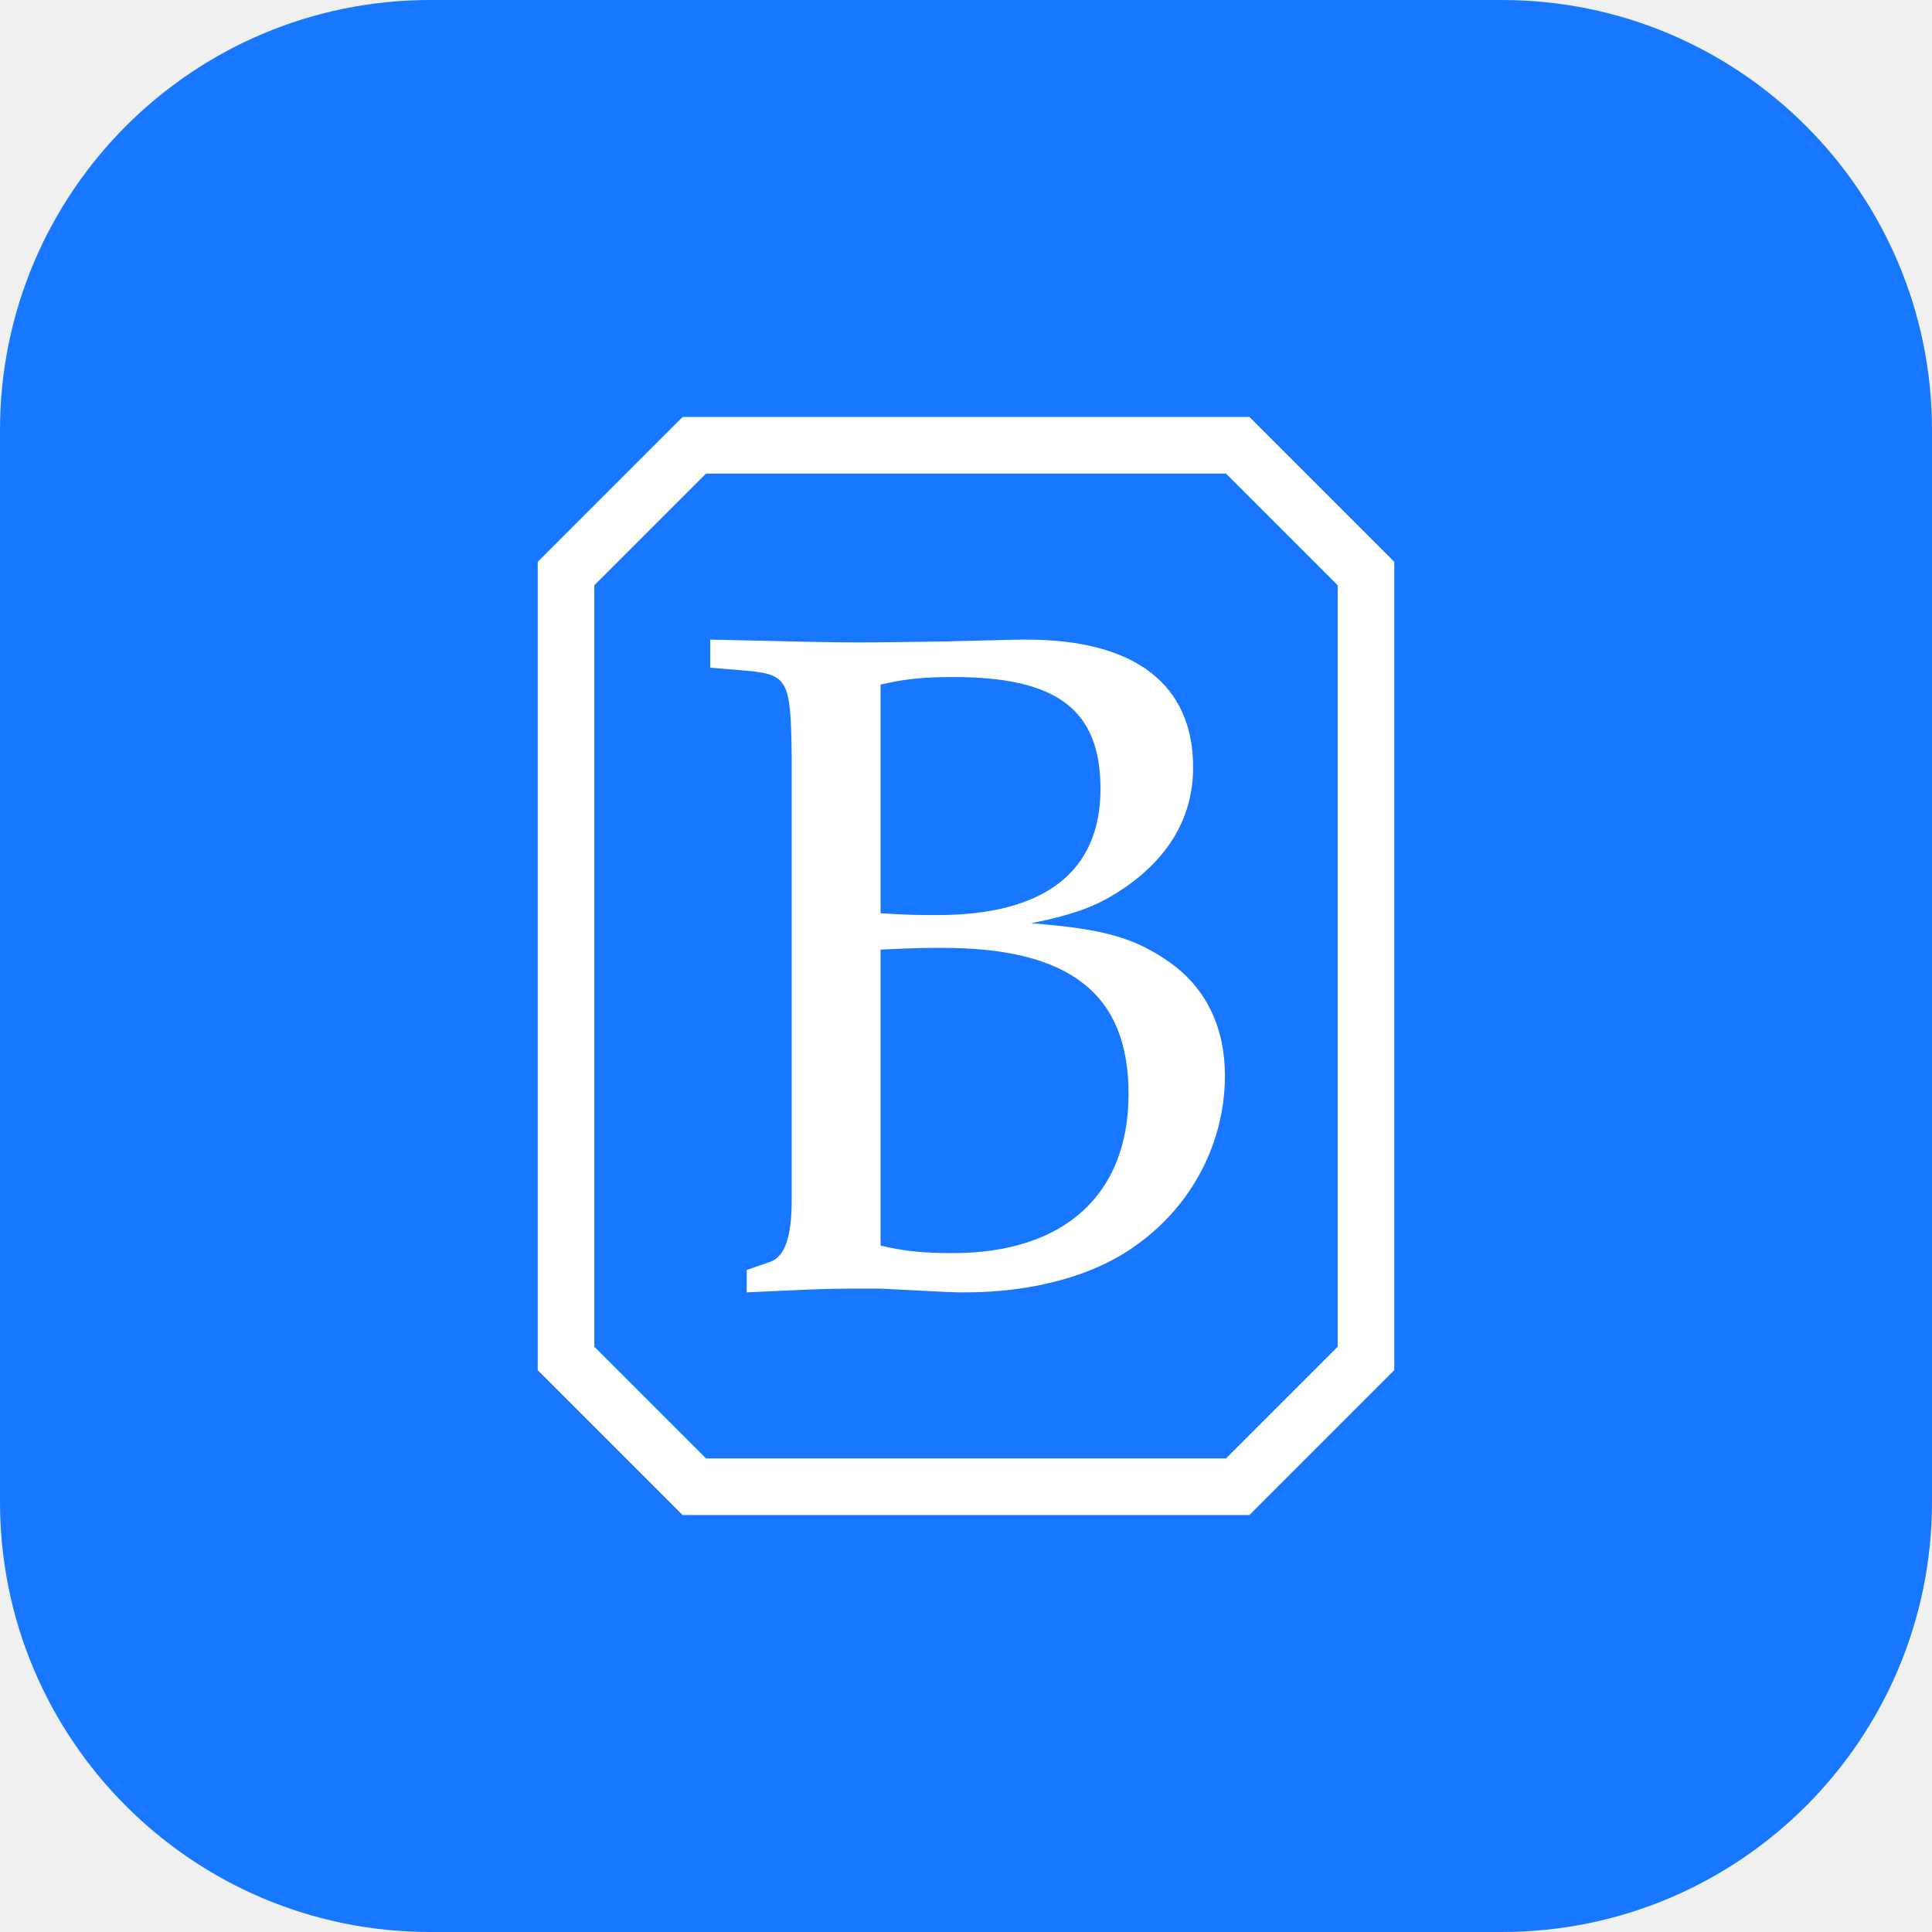
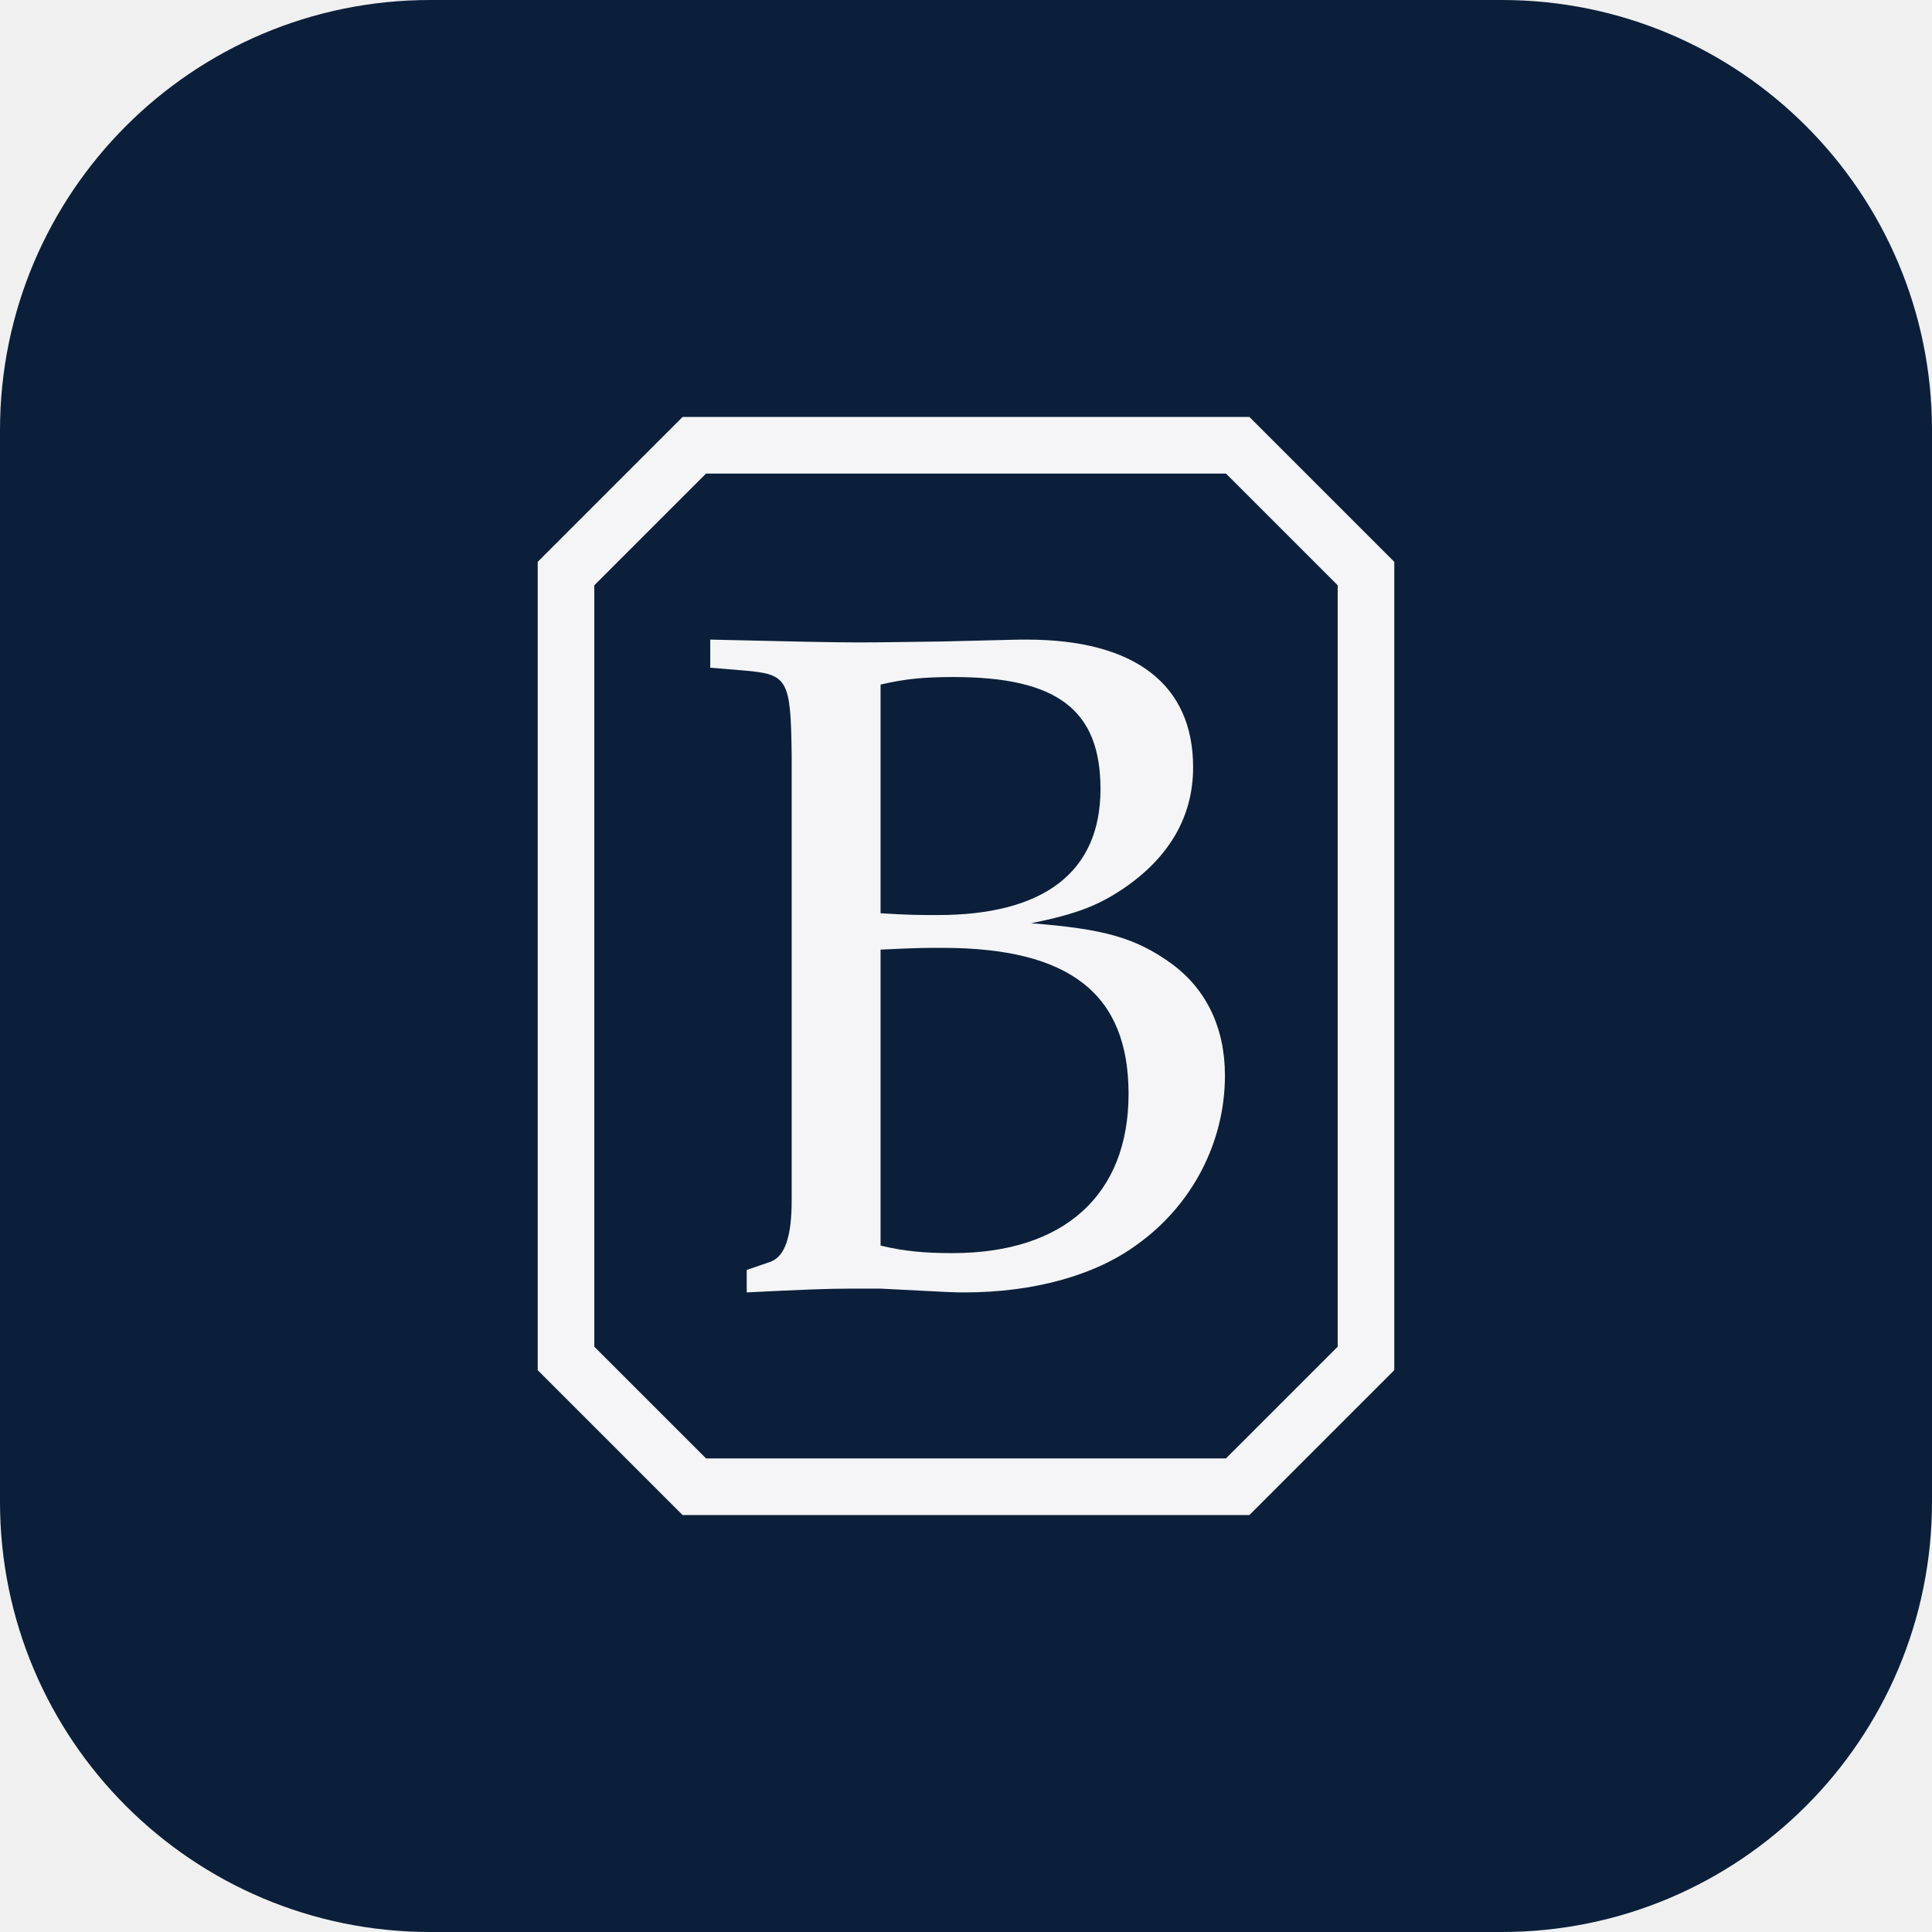
<svg xmlns="http://www.w3.org/2000/svg" width="512" height="512" viewBox="0 0 512 512">
-   <rect width="512" height="512" rx="114" fill="#1777FF" />
-   <path d="M184 118 L328 118 L362 152 L362 360 L328 394 L184 394 L150 360 L150 152 Z" fill="none" stroke="#FFFFFF" stroke-width="15" stroke-linejoin="miter" />
-   <path d="M16.11 -4.95 L16.11 1.00 C31.23 0.25 37.69 0.00 43.39 0.00 L51.58 0.00 C70.67 1.00 70.92 1.00 73.89 1.00 C92.00 1.00 108.38 -3.45 119.53 -11.66 C134.16 -22.11 142.84 -38.80 142.84 -56.47 C142.84 -69.17 137.88 -79.39 128.70 -86.11 C119.03 -93.08 110.59 -95.33 91.50 -96.83 C103.66 -99.31 109.36 -101.55 116.31 -106.28 C128.20 -114.50 134.41 -125.22 134.41 -138.16 C134.41 -160.08 119.03 -172.00 90.27 -172.00 C88.03 -172.00 88.03 -172.00 67.94 -171.50 C49.84 -171.25 49.84 -171.25 45.62 -171.25 C38.92 -171.25 27.52 -171.50 6.44 -172.00 L6.44 -164.55 L15.38 -163.81 C27.03 -162.81 27.77 -161.58 28.02 -141.41 L28.02 -23.36 C28.02 -13.89 26.28 -8.67 22.56 -7.17 Z M51.58 -89.84 C61.25 -90.31 62.98 -90.31 67.94 -90.31 C101.67 -90.31 117.30 -78.16 117.30 -51.61 C117.30 -24.84 100.19 -9.41 70.67 -9.41 C63.23 -9.41 57.78 -9.91 51.58 -11.41 Z M51.58 -160.08 C58.03 -161.58 62.98 -162.08 70.92 -162.08 C98.45 -162.08 109.86 -153.34 109.86 -132.41 C109.86 -110.47 94.98 -99.00 66.70 -99.00 C62.23 -99.00 59.02 -99.00 51.58 -99.48 Z M152.00 0.00" fill="#FFFFFF" transform="translate(181.78 341.50)" />
+   <rect width="512" height="512" rx="114" fill="#0b1f3a" />
+   <path d="M184 118 L328 118 L362 152 L362 360 L328 394 L184 394 L150 360 L150 152 Z" fill="none" stroke="#F5F5F7" stroke-width="15" stroke-linejoin="miter" />
+   <path d="M16.11 -4.95 L16.11 1.00 C31.23 0.25 37.69 0.00 43.39 0.00 L51.58 0.00 C70.67 1.00 70.92 1.00 73.89 1.00 C92.00 1.00 108.38 -3.45 119.53 -11.66 C134.16 -22.11 142.84 -38.80 142.84 -56.47 C142.84 -69.17 137.88 -79.39 128.70 -86.11 C119.03 -93.08 110.59 -95.33 91.50 -96.83 C103.66 -99.31 109.36 -101.55 116.31 -106.28 C128.20 -114.50 134.41 -125.22 134.41 -138.16 C134.41 -160.08 119.03 -172.00 90.27 -172.00 C88.03 -172.00 88.03 -172.00 67.94 -171.50 C49.84 -171.25 49.84 -171.25 45.62 -171.25 C38.92 -171.25 27.52 -171.50 6.44 -172.00 L6.44 -164.55 L15.38 -163.81 C27.03 -162.81 27.77 -161.58 28.02 -141.41 L28.02 -23.36 C28.02 -13.89 26.28 -8.67 22.56 -7.17 Z M51.58 -89.84 C61.25 -90.31 62.98 -90.31 67.94 -90.31 C101.67 -90.31 117.30 -78.16 117.30 -51.61 C117.30 -24.84 100.19 -9.41 70.67 -9.41 C63.23 -9.41 57.78 -9.91 51.58 -11.41 Z M51.58 -160.08 C58.03 -161.58 62.98 -162.08 70.92 -162.08 C98.45 -162.08 109.86 -153.34 109.86 -132.41 C109.86 -110.47 94.98 -99.00 66.70 -99.00 C62.23 -99.00 59.02 -99.00 51.58 -99.48 Z M152.00 0.00" fill="#F5F5F7" transform="translate(181.78 341.50)" />
</svg>
